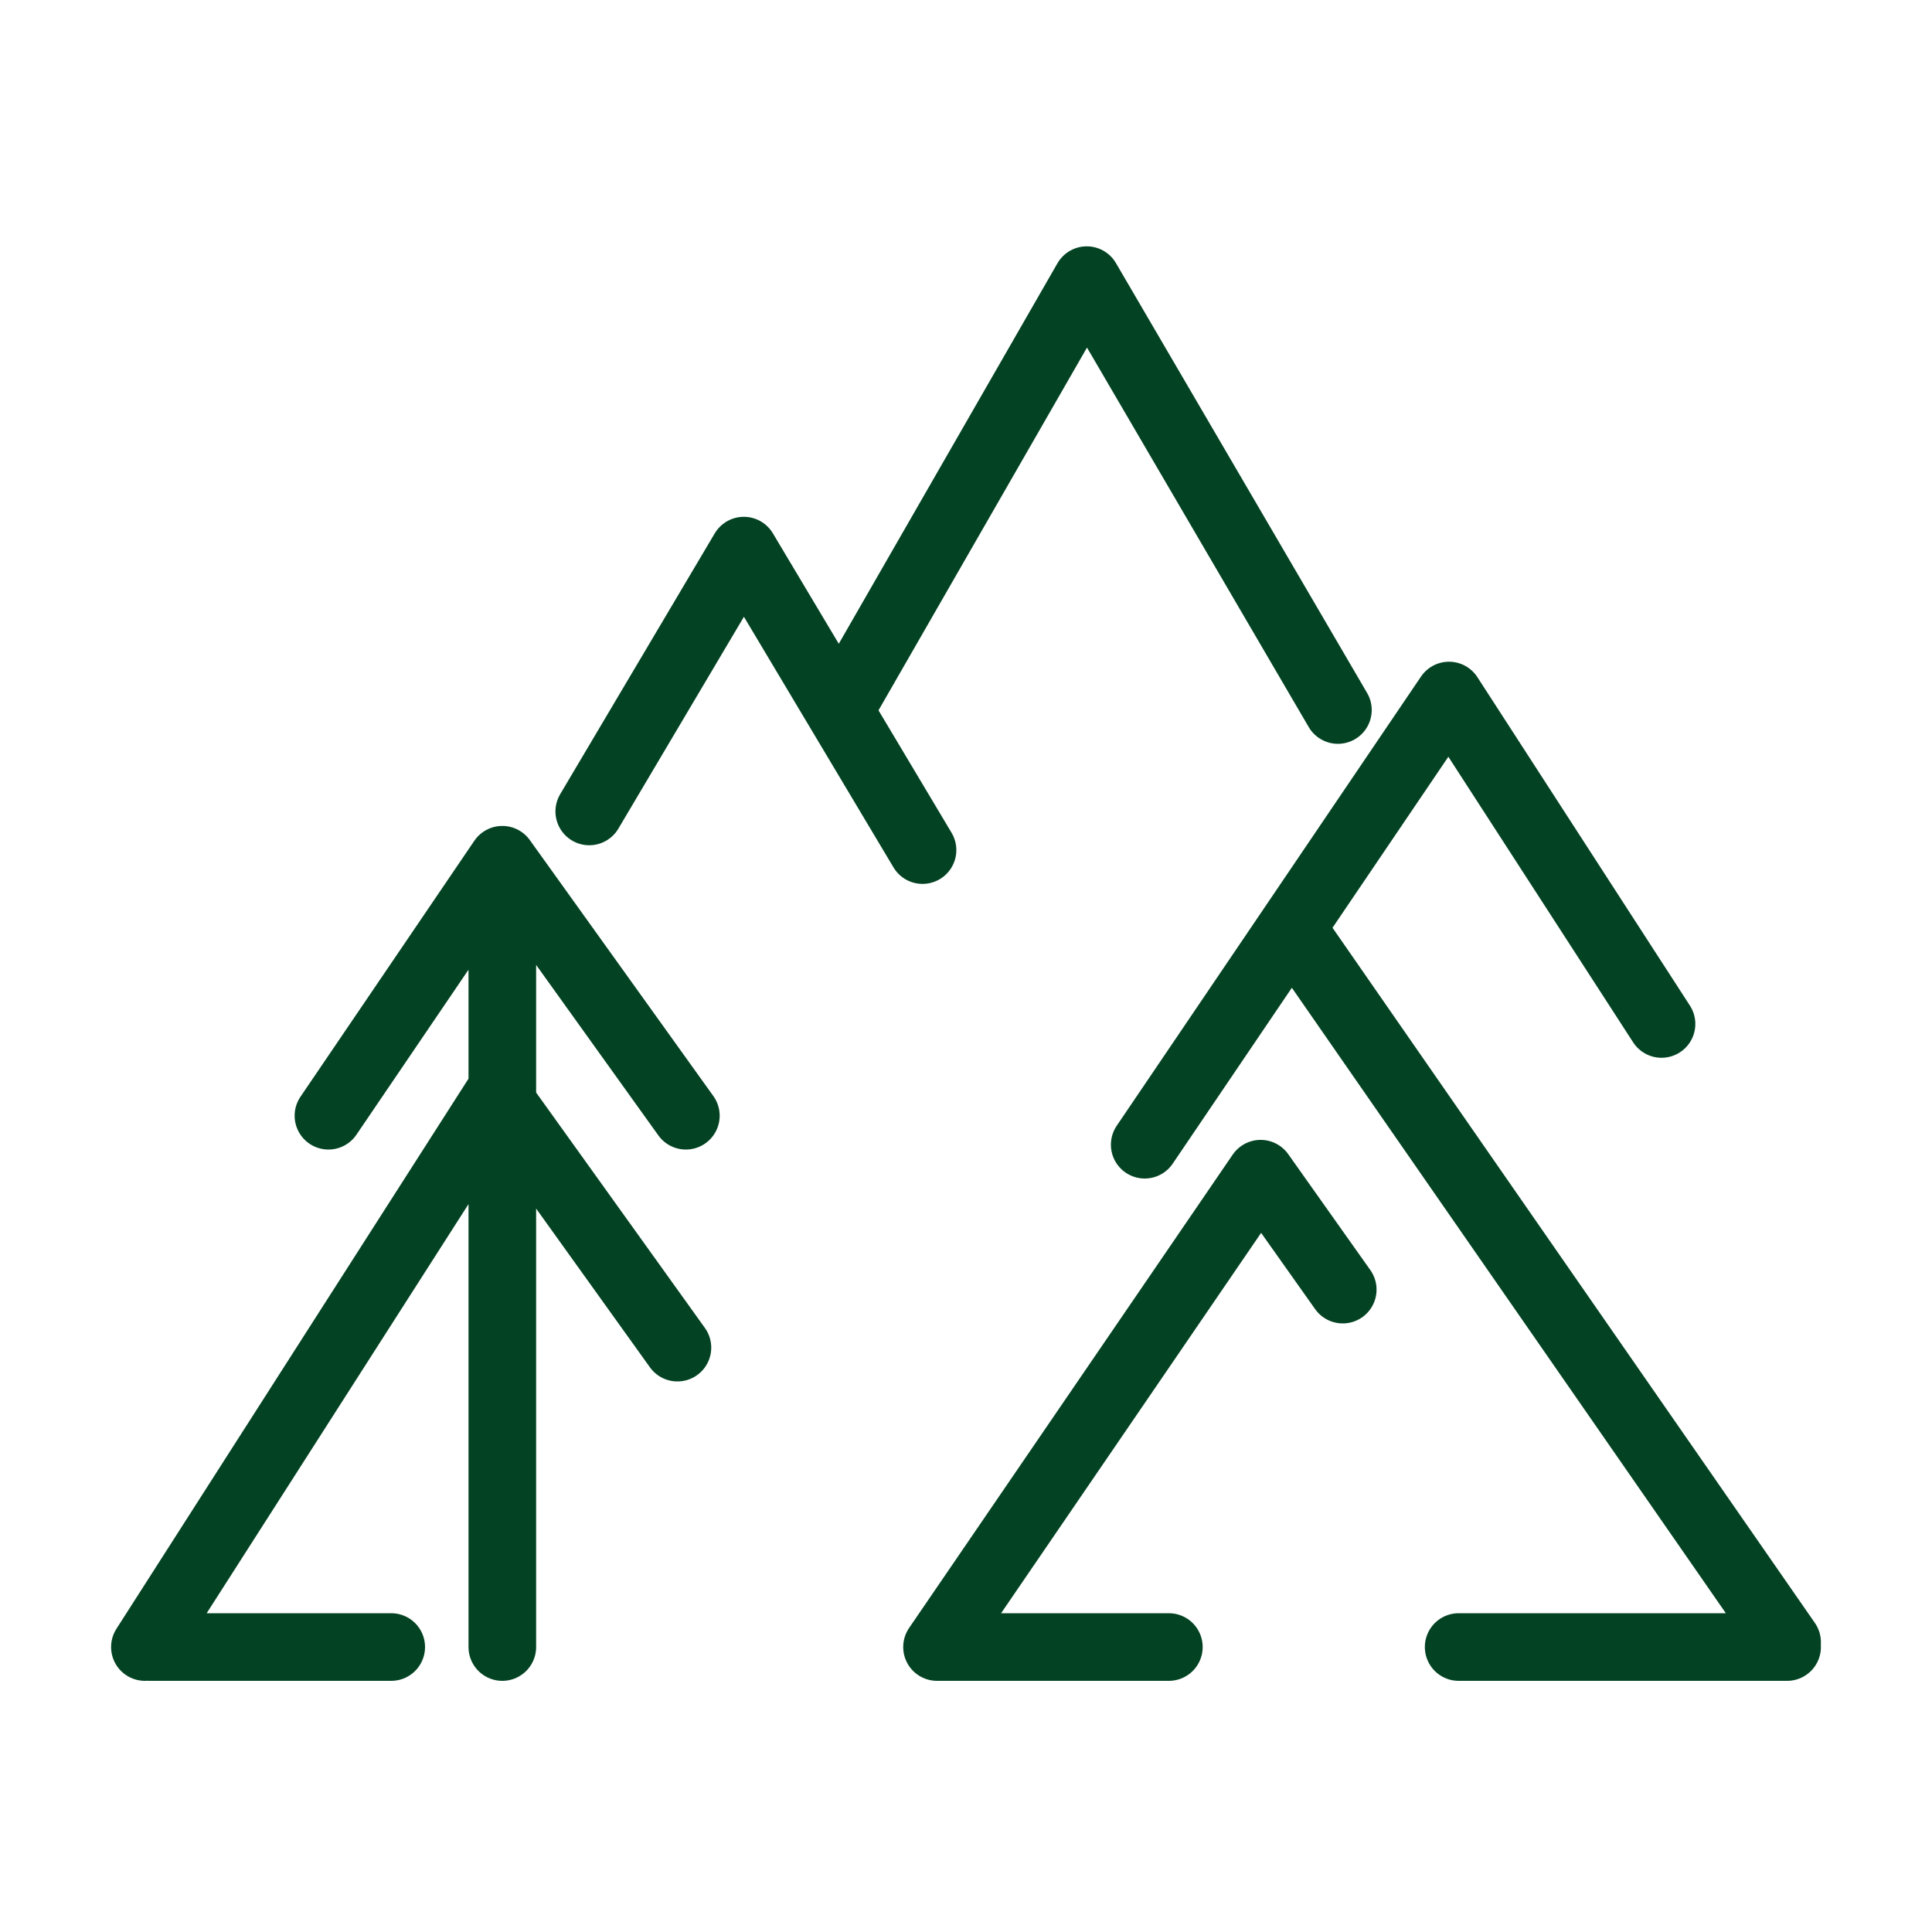
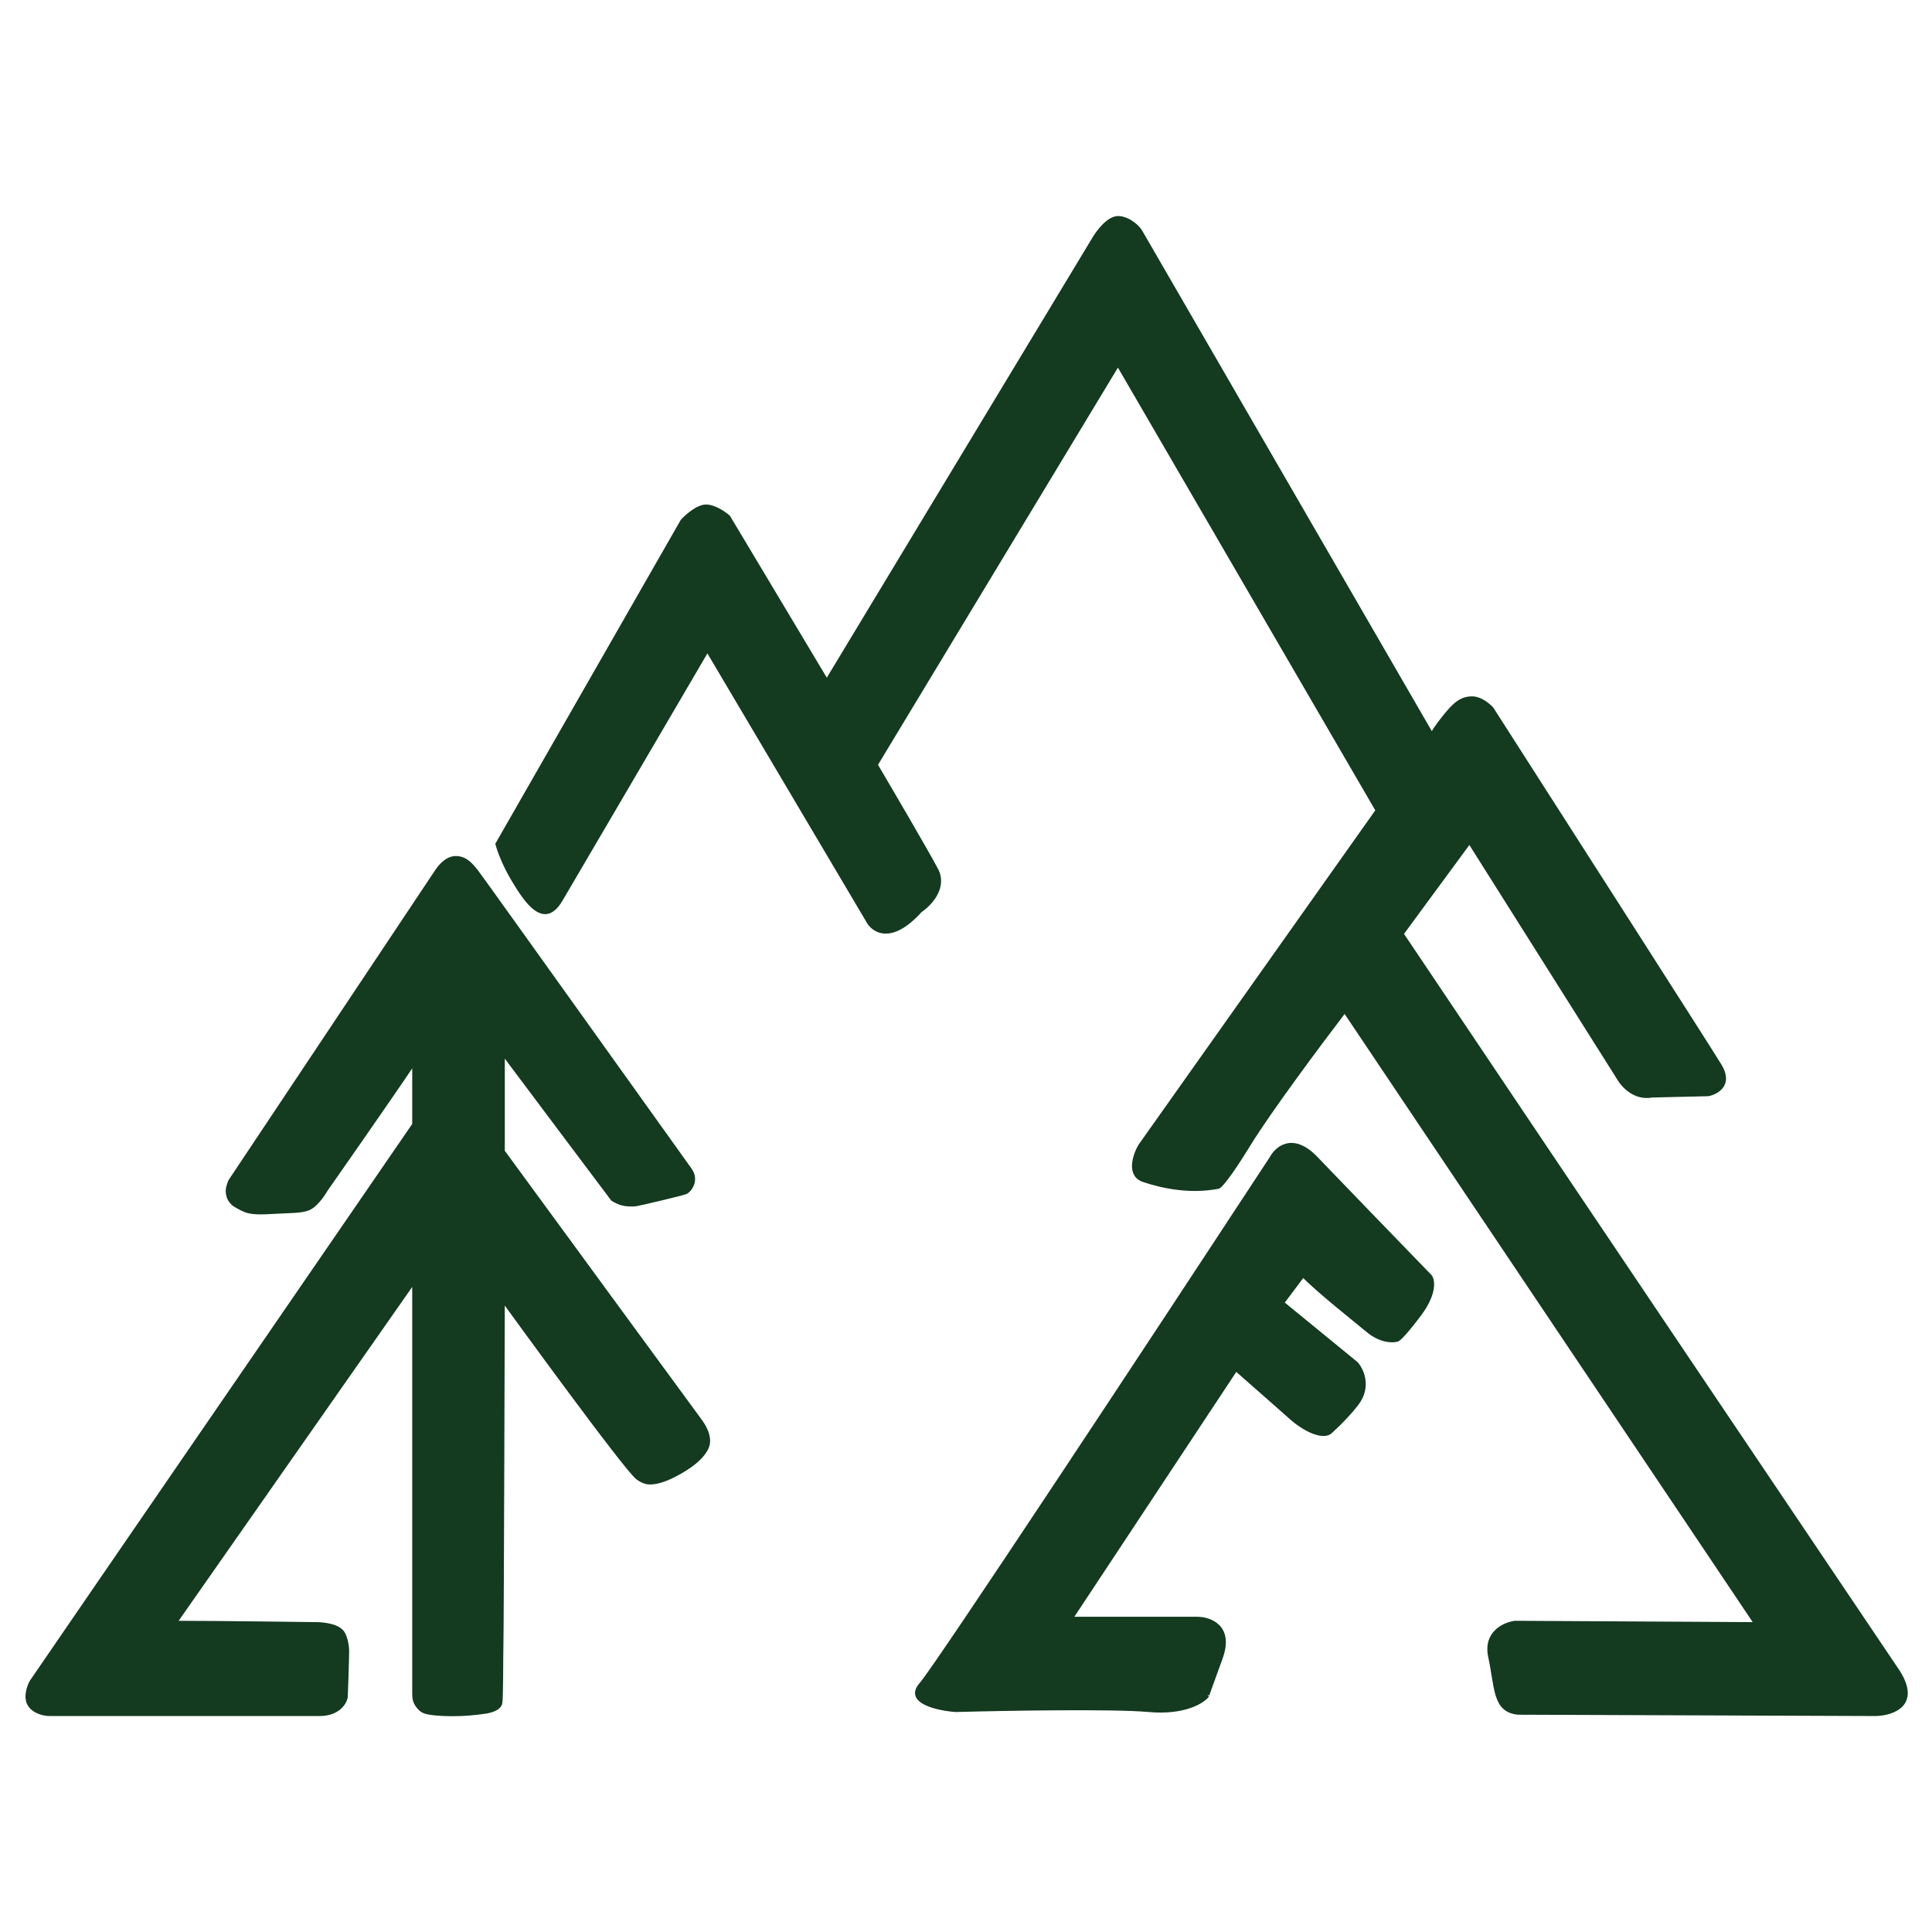
- <svg xmlns="http://www.w3.org/2000/svg" width="400" height="400" fill="none">
-   <path stroke="#034323" stroke-linecap="round" stroke-width="14" d="m225 58 52 89M300 144l44 68M268 193l102 147M300 144l-63 93M225 58l-50 87M154 114l37 62M154 114l-32 54M104 178l-36 53M104 178l-35.96 52.942M102.961 227 30 341M81 341H31M370 341h-68M242 341h-48M261 243l-67 98M261 243l17 24M104 178l38 53M104 178l37.292 52.013M102.961 227l37.292 52.013M104 178v163" />
+ <svg xmlns="http://www.w3.org/2000/svg" width="720" height="720" fill="none">
+   <path fill="#143a20" d="M162.622 324.52c1-1.5 3.648-5.001 7.25-5.001s5.75 2.501 7.75 5.001c2 2.499 78 108.999 79.5 110.999s1.786 3.992 1 6.001c-.556 1.42-1.5 2.5-2.5 3-1 .499-17.333 4.333-18.5 4.5s-3.774.257-6-.5c-1.24-.423-2.833-1.334-3-1.5-.167-.167-40.5-54-40.5-54v36c25 34.166 71 96.999 72.5 98.999l.101.134c1.519 2.024 4.152 5.531 3.899 9.366-.301 4.565-7 9-7 9s-10.5 7.5-16.5 6.001c-1.235-.437-1.5-.501-3-1.5-4-2.501-50-66-50-66s-.333 119.833-.5 127c-.167 7.166 0 21.499-.5 23-.5 1.499-2.5 2.499-5 3-2 .333-6.077.87-10 1-4.493.148-8.5 0-11.5-.5-2.4-.4-3.241-.933-4.5-2.5-1.16-1.444-1.5-3-1.5-4.5v-153.5l-88.5 126.5c15.333 0 52.5.5 52.5.5s7.029-.006 9.5 3c1.806 2.196 2 7 2 7s-.064 5.446-.5 17c0 1.999-2.5 6.999-10 7h-100.5c-2.257 0-6.388-.901-8-4-1.542-2.966.167-7.167 1-8.5s142.5-207.5 142.5-207.5v-22.5c-9.167 13.666-32.5 47-32.5 47s-3.085 5.498-6.5 6.999c-1.998.879-5.5 1-5.5 1l-10.5.5s-4.374.284-7-.5c-2.092-.624-5-2.5-5-2.5-1.674-1.401-2.383-2.82-2.5-4.999-.086-1.608 1-4 1-4zM191.122 328.019c-3.6-6-5.5-11.5-6-13.5l69-120.5c1.667-1.833 5.8-5.5 9-5.5s7 2.667 8.5 4l36.5 61 99-164c1.667-3 6-8.9 10-8.5s7 3.5 8 5l108.5 187.5c.167-.5 1.3-2.5 4.5-6.5 4-5 6.5-7 10.5-7 3.2 0 6.333 2.667 7.5 4 26.5 41.334 80.6 125.8 85 133s-1.167 10.334-4.5 11l-21 .5c-6.4 1.2-11-3.833-12.5-6.5l-55.5-88-25 34c57.333 85.5 184 273.5 184 273.5 9.6 13.6-1 17.334-7.5 17.5l-133.5-.5c-9-1-8-9.5-10.5-21-2-9.2 5.5-12.5 9.5-13l89.5.5-153-228c-8.667 11.334-27.9 37.1-35.5 49.5s-10.833 15.834-11.5 16c-10.5 2-20.5 0-28-2.5-6-2-3.5-9.5-1.5-13l88.5-125-96.5-166-90 149c6 10.167 18.9 32.2 22.5 39s-2.5 13.167-6 15.5c-11.2 12.4-18 7.5-20 3.5l-59.5-100.5c-16 27.334-49.3 84.201-54.5 93-6.5 11-13.5 0-18-7.5" />
+   <path fill="#143a20" d="M399.453 603.019h46.669c4.833 0 13.4 3 9 15-4.058 11.068-5.026 13.913-5.021 14.027l.021-.027q-.02.04-.021.027c-1.864 2.339-8.828 6.669-21.979 5.473-13.2-1.2-53.5-.5-72 0-6.833-.5-19-3.2-13-10s89.5-133.5 130.5-196c2-3.833 8.2-9.2 17 0s32 33.167 42.5 44c1.167 1.5 2 6.5-4 14.5s-8.167 9.667-8.5 9.5c-1.667.5-6.2.5-11-3.5s-18.333-14.666-24-20.5l-7.5 10 27.5 22.5c1.667 1.834 5.5 8.5 0 15.5-4.543 5.783-10 10.5-10 10.5-2.5 1.667-8 0-14-5 0 0-17.167-15.166-21-18.5z" />
+   <path stroke="#143a20" d="M399.122 603.019h47c4.833 0 13.4 3 9 15s-5.167 14.334-5 14c-1.833 2.334-8.8 6.7-22 5.5s-53.5-.5-72 0c-6.833-.5-19-3.2-13-10s89.5-133.5 130.5-196c2-3.833 8.2-9.2 17 0s32 33.167 42.5 44c1.167 1.5 2 6.5-4 14.5s-8.167 9.667-8.5 9.5c-1.667.5-6.2.5-11-3.5s-18.333-14.666-24-20.5l-7.5 10 27.5 22.5c1.667 1.834 5.5 8.5 0 15.5-4.543 5.783-10 10.5-10 10.5-2.5 1.667-8 0-14-5 0 0-17.167-15.166-21-18.5l-61.5 93m-229.25-284c-3.602 0-6.25 3.501-7.25 5.001l-77 115.5s-1.086 2.392-1 4c.117 2.179.826 3.598 2.5 4.999 0 0 2.908 1.876 5 2.5 2.626.784 7 .5 7 .5l10.5-.5s3.502-.121 5.5-1c3.415-1.501 6.5-6.999 6.5-6.999s23.333-33.334 32.5-47v22.5s-141.667 206.166-142.5 207.5c-.833 1.333-2.542 5.534-1 8.5 1.612 3.099 5.743 4 8 4h100.5c7.5-.001 10-5.001 10-7 .436-11.554.5-17 .5-17s-.194-4.804-2-7c-2.471-3.006-9.5-3-9.5-3s-37.167-.5-52.5-.5l88.5-126.5v153.5c0 1.5.34 3.056 1.5 4.5 1.259 1.567 2.1 2.1 4.5 2.5 3 .5 7.007.648 11.5.5 3.923-.13 8-.667 10-1 2.5-.501 4.5-1.501 5-3 .5-1.501.333-15.834.5-23s.5-127 .5-127 46 63.499 50 66c1.5.999 1.765 1.064 3 1.5 6 1.499 16.5-6.001 16.5-6.001s6.699-4.435 7-9c.259-3.921-2.5-7.5-4-9.5s-47.5-64.833-72.5-98.999v-36s40.333 53.833 40.5 54c.167.166 1.76 1.077 3 1.5 2.226.757 4.833.666 6 .5s17.5-4.001 18.5-4.5c1-.5 1.944-1.58 2.5-3 .786-2.009.5-4.001-1-6.001s-77.5-108.5-79.5-110.999c-2-2.5-4.148-5.001-7.75-5.001Zm15.25-5c.5 2 2.4 7.5 6 13.5 4.5 7.5 11.5 18.5 18 7.5 5.2-8.799 38.5-65.666 54.5-93l59.5 100.5c2 4 8.8 8.9 20-3.5 3.5-2.333 9.6-8.7 6-15.5s-16.5-28.833-22.5-39l90-149 96.5 166-88.5 125c-2 3.5-4.5 11 1.5 13 7.5 2.5 17.5 4.5 28 2.5.667-.166 3.9-3.6 11.5-16s26.833-38.166 35.5-49.5l153 228-89.5-.5c-4 .5-11.5 3.8-9.5 13 2.5 11.5 1.5 20 10.5 21l133.5.5c6.5-.166 17.1-3.9 7.5-17.5 0 0-126.667-188-184-273.5l25-34 55.5 88c1.5 2.667 6.1 7.7 12.5 6.5l21-.5c3.333-.666 8.9-3.8 4.5-11s-58.5-91.666-85-133c-1.167-1.333-4.3-4-7.5-4-4 0-6.5 2-10.5 7-3.2 4-4.333 6-4.5 6.5l-108.5-187.5c-1-1.5-4-4.6-8-5s-8.333 5.5-10 8.5l-99 164-36.5-61c-1.5-1.333-5.3-4-8.5-4s-7.333 3.667-9 5.5z" />
</svg>
